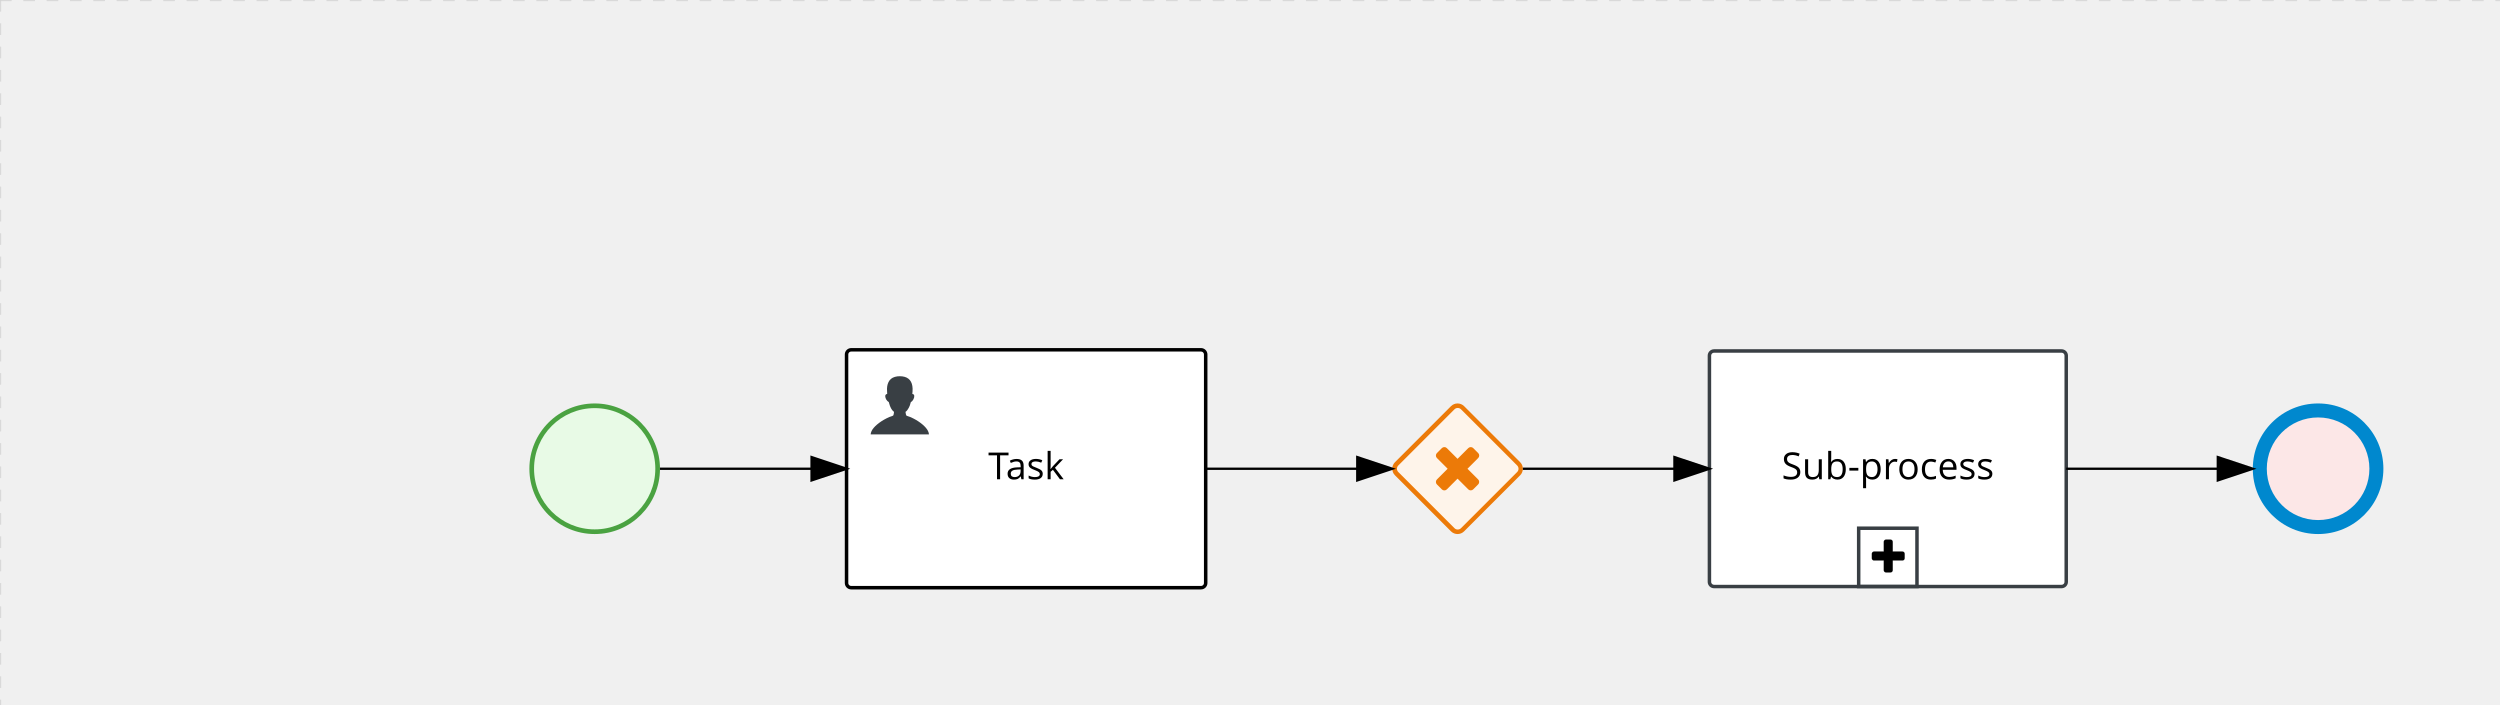
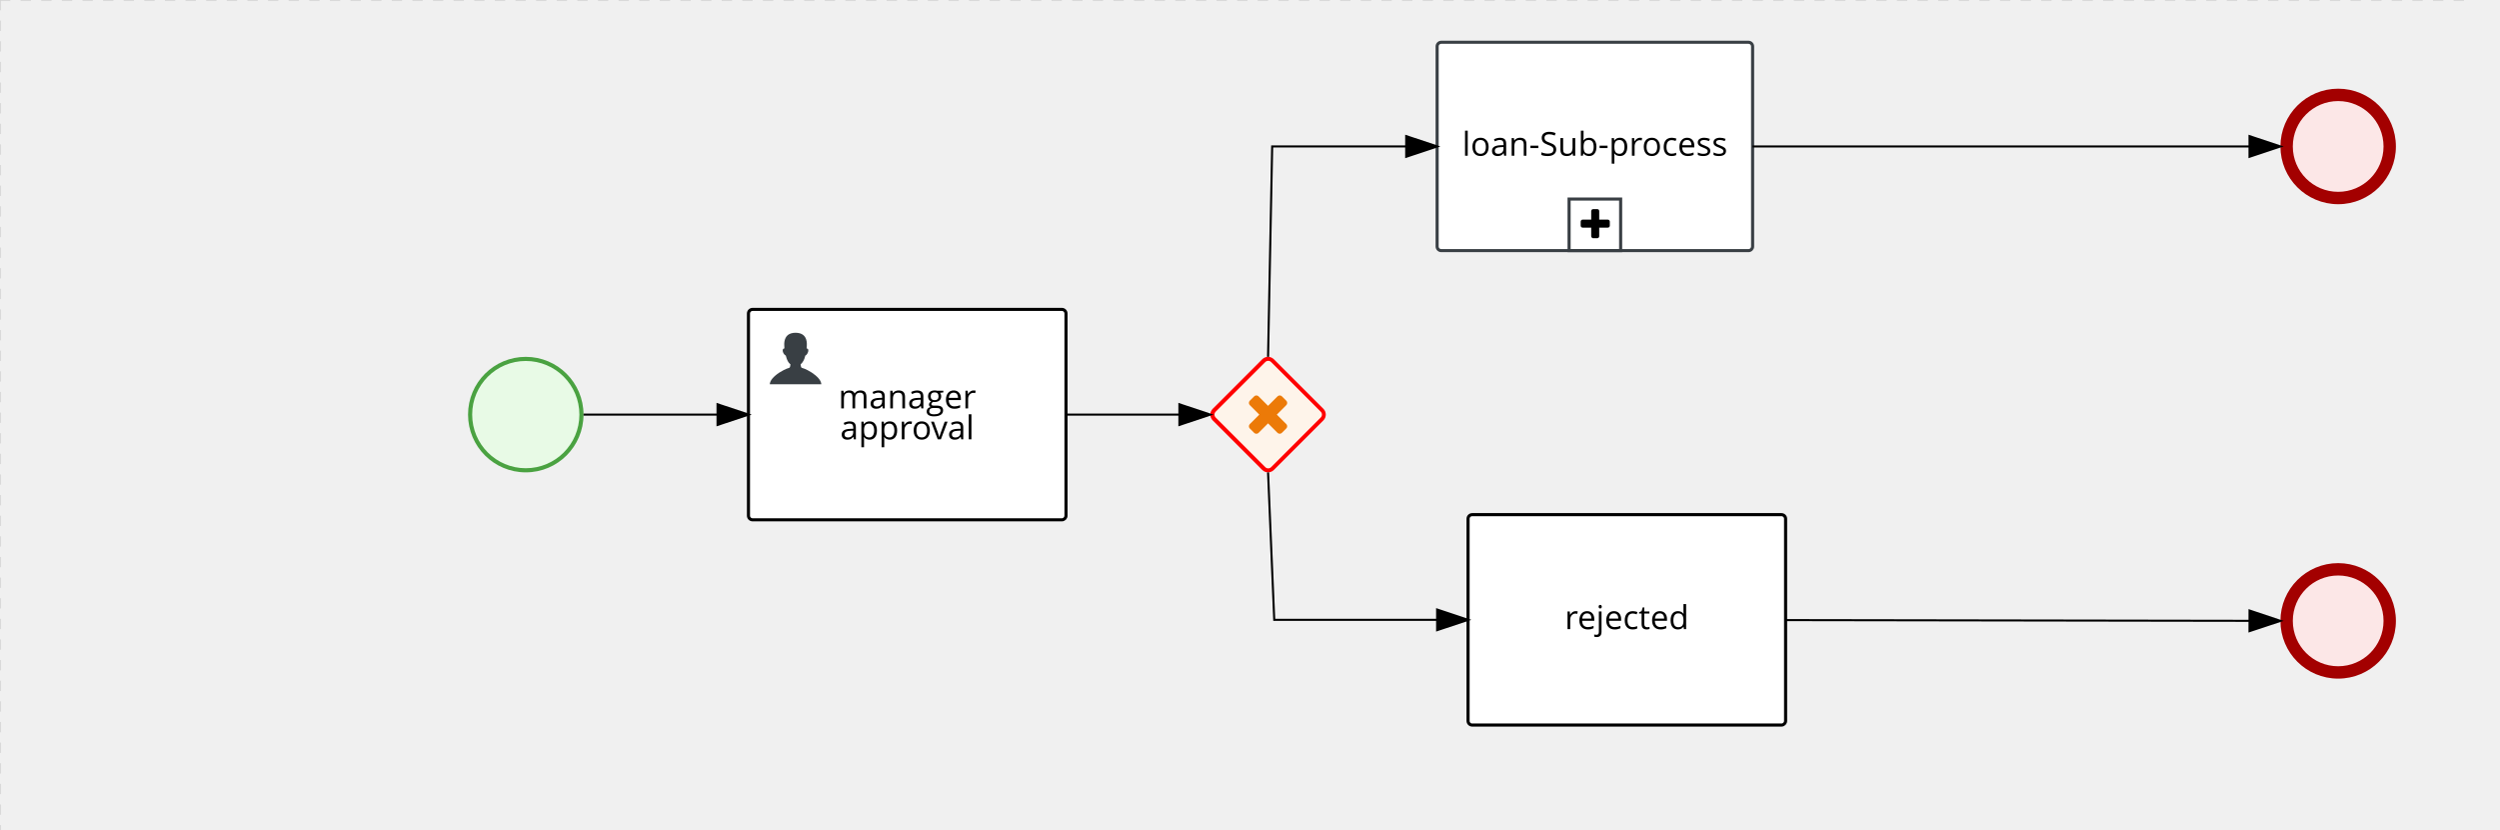
- <svg xmlns="http://www.w3.org/2000/svg" version="1.1" width="1072" height="302" viewBox="0 0 1072 302">
+ <svg xmlns="http://www.w3.org/2000/svg" version="1.1" width="1212" height="402" viewBox="0 0 1212 402">
  <defs />
  <g transform="matrix(1,0,0,1,0,0)">
    <g>
      <g>
        <g>
          <path fill="none" stroke="#d3d3d3" paint-order="fill stroke markers" d=" M 0 0 L 1200 0" stroke-miterlimit="10" stroke-opacity="0.8" stroke-dasharray="5" />
        </g>
        <g>
          <path fill="none" stroke="#d3d3d3" paint-order="fill stroke markers" d=" M 0 0 L 0 800" stroke-miterlimit="10" stroke-opacity="0.8" stroke-dasharray="5" />
        </g>
      </g>
-       <g id="_1BE4F651-E283-4242-9F89-9F32BFD0C88D" bpmn2nodeid="_1BE4F651-E283-4242-9F89-9F32BFD0C88D" transform="matrix(1,0,0,1,227,173)">
-         <g>
-           <path fill="none" stroke="none" />
-         </g>
-         <g transform="matrix(0.125,0,0,0.125,0,0)">
-           <g transform="matrix(1,0,0,1,0,0)">
-             <path fill="#e8fae6" stroke="none" id="_1BE4F651-E283-4242-9F89-9F32BFD0C88D?shapeType=BACKGROUND" paint-order="stroke fill markers" d=" M 0 0 M 444 224 C 444 263.9 434.2 300.8 414.4 334.5 C 394.7 368.2 368 394.9 334.4 414.5 C 300.8 434.1 263.9 444 224 444 C 184.1 444 147.2 434.2 113.5 414.4 C 79.8 394.7 53.1 368 33.5 334.4 C 13.9 300.8 4 263.9 4 224 C 4 184.1 13.8 147.2 33.6 113.5 C 53.4 79.8 80.1 53.1 113.6 33.5 C 147.1 13.9 184.1 4 224 4 C 263.9 4 300.8 13.8 334.5 33.6 C 368.2 53.4 394.9 80.1 414.5 113.6 C 434.1 147.1 444 184.1 444 224 Z" />
-           </g>
-           <g>
-             <g transform="matrix(1,0,0,1,0,0)">
-               <g transform="matrix(1,0,0,1,0,0)">
-                 <path fill="rgb(74,162,65)" stroke="none" id="_1BE4F651-E283-4242-9F89-9F32BFD0C88D?shapeType=BORDER&amp;renderType=FILL" paint-order="stroke fill markers" d=" M 0 0 M 224 0 C 100.3 0 0 100.3 0 224 C 0 347.7 100.3 448 224 448 C 347.7 448 448 347.7 448 224 C 448 100.3 347.7 0 224 0 Z M 0 0 M 224 432 C 109.1 432 16 338.9 16 224 C 16 109.1 109.1 16 224 16 C 338.9 16 432 109.1 432 224 C 432 338.9 338.9 432 224 432 Z" />
-               </g>
-             </g>
-           </g>
-         </g>
-         <g transform="matrix(1,0,0,1,28,61)" />
-       </g>
-       <g transform="matrix(1,0,0,1,227,173)" />
      <g id="_5F96E381-1536-454A-A9BB-7C2AC7CB8B11" bpmn2nodeid="_5F96E381-1536-454A-A9BB-7C2AC7CB8B11" transform="matrix(1,0,0,1,363,150)">
        <g>
          <path fill="none" stroke="none" />
        </g>
        <g transform="matrix(1,0,0,1,0,0)">
          <path fill="#ffffff" stroke="none" id="_5F96E381-1536-454A-A9BB-7C2AC7CB8B11?shapeType=BACKGROUND" paint-order="stroke fill markers" d=" M 2 0 L 152 0 L 152 0 A 2 2 0 0 1 154 2 L 154 100 L 154 100 A 2 2 0 0 1 152 102 L 2 102 L 2 102 A 2 2 0 0 1 0 100 L 0 2 L 0 2 A 2 2 0 0 1 2 0 Z" />
        </g>
        <g transform="matrix(1,0,0,1,0,0)">
          <path fill="none" stroke="rgb(0,0,0)" id="_5F96E381-1536-454A-A9BB-7C2AC7CB8B11?shapeType=BORDER&amp;renderType=STROKE" paint-order="fill stroke markers" d=" M 2 0 L 152 0 L 152 0 A 2 2 0 0 1 154 2 L 154 100 L 154 100 A 2 2 0 0 1 152 102 L 2 102 L 2 102 A 2 2 0 0 1 0 100 L 0 2 L 0 2 A 2 2 0 0 1 2 0 Z" stroke-miterlimit="10" stroke-width="1.5" stroke-dasharray="" />
        </g>
        <g>
          <g transform="matrix(0.06,0,0,0.06,9.4,9.4)">
            <g transform="matrix(1,0,0,1,0,0)">
              <path fill="#393f44" stroke="none" id="_5F96E381-1536-454A-A9BB-7C2AC7CB8B11undefined" paint-order="stroke fill markers" d=" M 0 0 M 16 445.21 C 16 440.869 18.784 431.129 22.001 424.217 C 35.768 394.64 77.283 359.28 129 333.084 C 144.516 325.224 157.347 319.964 167.807 317.174 C 171.932 316.074 175.729 314.414 176.525 313.363 C 178.894 310.234 180.914 302.908 181.727 294.5 L 182.5 286.5 L 178.507 283.455 C 166.303 274.146 154.284 251.678 148.04 226.5 C 145.611 216.707 145.056 215.462 142.984 215.158 C 141.703 214.97 138.083 212.243 134.939 209.099 C 123.233 197.393 116.891 177.376 121.44 166.49 C 123.002 162.751 128.155 159.01 131.75 159.004 C 134.448 159 134.471 158.603 132.914 138.788 C 130.927 113.496 134.279 92.265 143.132 74.076 C 152.232 55.38 167.569 42.882 189.049 36.66 C 210.203 30.532 237.797 30.532 258.951 36.66 C 300.042 48.563 318.958 83.806 314.955 141 C 314.32 150.075 313.624 157.788 313.409 158.14 C 313.194 158.493 314.575 159.073 316.479 159.43 C 328.929 161.766 330.986 177.018 321.496 196.621 C 316.903 206.109 309.357 214.508 304.817 215.185 C 303.023 215.453 302.293 217.146 299.943 226.5 C 296.659 239.567 294.474 245.305 287.948 257.995 C 282.491 268.606 273.035 281.109 268.108 284.229 L 264.871 286.278 L 265.518 292.889 C 266.345 301.33 268.639 309.871 270.877 312.837 C 272.067 314.415 275.002 315.79 280.063 317.139 C 291.069 320.075 303.617 325.274 321 334.102 C 369.815 358.891 410.848 393.758 425.032 422.5 C 429.07 430.682 432 440.232 432 445.21 L 432 448 L 224 448 L 16 448 L 16 445.21 Z" />
            </g>
          </g>
        </g>
        <g transform="matrix(1,0,0,1,4.04,13.68)">
          <g transform="matrix(0.04,0,0,0.04,63.36,69.12)">
            <g transform="matrix(1,0,0,1,0,0)">
              <path fill="none" stroke="none" />
            </g>
            <g transform="matrix(1,0,0,1,0,0)">
              <path fill="none" stroke="none" />
            </g>
          </g>
        </g>
-         <g transform="matrix(1,0,0,1,60.75,43.5)">
-           <text fill="#000000" stroke="none" font-family="Open Sans" font-size="12pt" font-style="normal" font-weight="normal" text-decoration="normal" x="16.25" y="12" text-anchor="middle" dominant-baseline="alphabetic">Task</text>
-         </g>
+         <g transform="matrix(1,0,0,1,41.53516,36)">
+           <text fill="#000000" stroke="none" font-family="Open Sans" font-size="12pt" font-style="normal" font-weight="normal" text-decoration="normal" x="35.465" y="12" text-anchor="middle" dominant-baseline="alphabetic">manager </text>
+           <text fill="#000000" stroke="none" font-family="Open Sans" font-size="12pt" font-style="normal" font-weight="normal" text-decoration="normal" x="35.465" y="27" text-anchor="middle" dominant-baseline="alphabetic">approval </text>
+         </g>
+       </g>
+       <g id="_1BE4F651-E283-4242-9F89-9F32BFD0C88D" bpmn2nodeid="_1BE4F651-E283-4242-9F89-9F32BFD0C88D" transform="matrix(1,0,0,1,227,173)">
+         <g>
+           <path fill="none" stroke="none" />
+         </g>
+         <g transform="matrix(0.125,0,0,0.125,0,0)">
+           <g transform="matrix(1,0,0,1,0,0)">
+             <path fill="#e8fae6" stroke="none" id="_1BE4F651-E283-4242-9F89-9F32BFD0C88D?shapeType=BACKGROUND" paint-order="stroke fill markers" d=" M 0 0 M 444 224 C 444 263.9 434.2 300.8 414.4 334.5 C 394.7 368.2 368 394.9 334.4 414.5 C 300.8 434.1 263.9 444 224 444 C 184.1 444 147.2 434.2 113.5 414.4 C 79.8 394.7 53.1 368 33.5 334.4 C 13.9 300.8 4 263.9 4 224 C 4 184.1 13.8 147.2 33.6 113.5 C 53.4 79.8 80.1 53.1 113.6 33.5 C 147.1 13.9 184.1 4 224 4 C 263.9 4 300.8 13.8 334.5 33.6 C 368.2 53.4 394.9 80.1 414.5 113.6 C 434.1 147.1 444 184.1 444 224 Z" />
+           </g>
+           <g>
+             <g transform="matrix(1,0,0,1,0,0)">
+               <g transform="matrix(1,0,0,1,0,0)">
+                 <path fill="#4aa241" stroke="none" id="_1BE4F651-E283-4242-9F89-9F32BFD0C88D?shapeType=BORDER&amp;renderType=FILL" paint-order="stroke fill markers" d=" M 0 0 M 224 0 C 100.3 0 0 100.3 0 224 C 0 347.7 100.3 448 224 448 C 347.7 448 448 347.7 448 224 C 448 100.3 347.7 0 224 0 Z M 0 0 M 224 432 C 109.1 432 16 338.9 16 224 C 16 109.1 109.1 16 224 16 C 338.9 16 432 109.1 432 224 C 432 338.9 338.9 432 224 432 Z" />
+               </g>
+             </g>
+           </g>
+         </g>
+         <g transform="matrix(1,0,0,1,28,61)" />
      </g>
      <g id="_84CA22D6-6458-4BAD-9006-4E25BC874709" bpmn2nodeid="_84CA22D6-6458-4BAD-9006-4E25BC874709">
        <g>
          <path fill="none" stroke="#000000" paint-order="fill stroke markers" d=" M 283 201 L 348 201" stroke-miterlimit="10" stroke-dasharray="" />
        </g>
        <g transform="matrix(1,0,0,1,283,201)" />
        <g transform="matrix(6.123233995736766e-17,1,-1,6.123233995736766e-17,363,196)">
          <path fill="#000000" stroke="#000000" paint-order="fill stroke markers" d=" M 10 15 L 0 15 L 5 0 Z" stroke-miterlimit="10" stroke-dasharray="" />
        </g>
        <g transform="matrix(1,0,0,1,283,191)" />
      </g>
+       <g transform="matrix(1,0,0,1,227,173)" />
      <g transform="matrix(1,0,0,1,363,150)" />
-       <g id="_9D4C30AA-E89E-4479-AD1C-4B2BF437884D" bpmn2nodeid="_9D4C30AA-E89E-4479-AD1C-4B2BF437884D" transform="matrix(1,0,0,1,597,173)">
-         <g>
-           <path fill="none" stroke="none" />
-         </g>
-         <g transform="matrix(0.125,0,0,0.125,0,0)">
-           <g transform="matrix(1,0,0,1,0,0)">
-             <path fill="#fef4ea" stroke="none" id="_9D4C30AA-E89E-4479-AD1C-4B2BF437884D?shapeType=BACKGROUND" paint-order="stroke fill markers" d=" M 0 0 M 224.4 4.3 C 216.4 4.3 208.4 7.3 202.3 13.4 L 13.5 202.2 C 1.3 214.4 1.3 234.2 13.5 246.4 L 202.2 435.1 C 208.3 441.2 216.4 444.2 224.3 444.2 C 232.2 444.2 240.3 441.2 246.4 435.1 L 435.1 246.4 C 447.3 234.2 447.3 214.4 435.1 202.2 L 246.5 13.4 C 240.4 7.3 232.4 4.3 224.4 4.3 L 224.4 4.3 Z" />
-           </g>
-           <g>
-             <g transform="matrix(1,0,0,1,0,0)">
-               <g transform="matrix(1,0,0,1,0,0)">
-                 <path fill="rgb(236,122,8)" stroke="none" id="_9D4C30AA-E89E-4479-AD1C-4B2BF437884D?shapeType=BORDER&amp;renderType=FILL" paint-order="stroke fill markers" d=" M 0 0 M 20.8 212.7 L 213.3 20.2 C 219.6 13.9 229.7 13.9 235.9 20.2 L 428.4 212.7 C 434.7 219 434.7 229.1 428.4 235.3 L 235.9 427.8 C 229.6 434.1 219.5 434.1 213.3 427.8 L 20.8 235.3 C 14.5 229.1 14.5 218.9 20.8 212.7 L 20.8 212.7 Z M 0 0 M 0 224 C 0 232.1 3.1 240.3 9.3 246.5 L 201.5 438.7 C 213.9 451.1 234.1 451.1 246.5 438.7 L 438.7 246.5 C 444.9 240.3 448 232.1 448 224 C 448 215.9 444.9 207.7 438.7 201.5 L 246.5 9.3 C 234.1 -3.1 213.9 -3.1 201.5 9.3 L 9.3 201.5 C 3.1 207.7 0 215.9 0 224 L 0 224 Z" />
-               </g>
-             </g>
-           </g>
-           <g>
-             <g transform="matrix(1,0,0,1,0,0)">
-               <g transform="matrix(1,0,0,1,0,0)">
-                 <path fill="#ec7a08" stroke="none" id="_9D4C30AA-E89E-4479-AD1C-4B2BF437884Dundefined" paint-order="stroke fill markers" d=" M 0 0 M 298.2 269.2 C 298.2 272.6 297.1 275.3 294.7 277.7 L 277.7 294.7 C 275.3 297.1 272.6 298.2 269.2 298.2 C 265.8 298.2 263.1 297.1 260.7 294.7 L 224 258 L 187.2 294.8 C 184.8 297.2 182.1 298.3 178.7 298.3 C 175.3 298.3 172.6 297.2 170.2 294.8 L 153.2 277.8 C 150.8 275.4 149.7 272.7 149.7 269.3 C 149.7 265.9 150.8 263.2 153.2 260.8 L 190 224 L 153.2 187.2 C 150.8 184.8 149.7 182 149.7 178.7 C 149.7 175.3 150.8 172.5 153.2 170.2 L 170.2 153.2 C 172.6 150.8 175.3 149.7 178.7 149.7 C 182.1 149.7 184.8 150.8 187.2 153.2 L 224 190 L 260.8 153.2 C 263.2 150.8 265.9 149.7 269.3 149.7 C 272.7 149.7 275.4 150.8 277.8 153.2 L 294.8 170.2 C 297.2 172.5 298.3 175.3 298.3 178.7 C 298.3 182 297.2 184.8 294.8 187.2 L 258 224 L 294.8 260.8 C 297.1 263.1 298.2 265.9 298.2 269.2 Z" />
-               </g>
-             </g>
-           </g>
-         </g>
-         <g transform="matrix(1,0,0,1,28,61)" />
-       </g>
-       <g id="_84A59E22-3302-458D-ABF0-467071D65A45" bpmn2nodeid="_84A59E22-3302-458D-ABF0-467071D65A45">
-         <g>
-           <path fill="none" stroke="#000000" paint-order="fill stroke markers" d=" M 517 201 L 582 201" stroke-miterlimit="10" stroke-dasharray="" />
-         </g>
-         <g transform="matrix(1,0,0,1,517,201)" />
-         <g transform="matrix(6.123233995736766e-17,1,-1,6.123233995736766e-17,597,196)">
-           <path fill="#000000" stroke="#000000" paint-order="fill stroke markers" d=" M 10 15 L 0 15 L 5 0 Z" stroke-miterlimit="10" stroke-dasharray="" />
-         </g>
-         <g transform="matrix(1,0,0,1,517,191)" />
-       </g>
-       <g transform="matrix(1,0,0,1,597,173)" />
-       <g id="_355A932A-C802-4265-8180-2DE790886343" bpmn2nodeid="_355A932A-C802-4265-8180-2DE790886343" transform="matrix(1,0,0,1,733,150.5)">
+       <g id="_355A932A-C802-4265-8180-2DE790886343" bpmn2nodeid="_355A932A-C802-4265-8180-2DE790886343" transform="matrix(1,0,0,1,697,20.5)">
        <g>
          <path fill="none" stroke="none" />
        </g>
        <g transform="matrix(1,0,0,1,0,0)">
          <path fill="#ffffff" stroke="none" id="_355A932A-C802-4265-8180-2DE790886343?shapeType=BACKGROUND" paint-order="stroke fill markers" d=" M 2 0 L 151 0 L 151 0 A 2 2 0 0 1 153 2 L 153 99 L 153 99 A 2 2 0 0 1 151 101 L 2 101 L 2 101 A 2 2 0 0 1 0 99 L 0 2 L 0 2 A 2 2 0 0 1 2 0 Z" />
        </g>
        <g transform="matrix(1,0,0,1,0,0)">
          <path fill="none" stroke="rgb(57,63,68)" id="_355A932A-C802-4265-8180-2DE790886343?shapeType=BORDER&amp;renderType=STROKE" paint-order="fill stroke markers" d=" M 2 0 L 151 0 L 151 0 A 2 2 0 0 1 153 2 L 153 99 L 153 99 A 2 2 0 0 1 151 101 L 2 101 L 2 101 A 2 2 0 0 1 0 99 L 0 2 L 0 2 A 2 2 0 0 1 2 0 Z" stroke-miterlimit="10" stroke-width="1.5" stroke-dasharray="" />
        </g>
        <g transform="matrix(1,0,0,1,1,10)">
          <g transform="matrix(1,0,0,1,0,0)">
            <g transform="matrix(1,0,0,1,63,66)">
              <path fill="none" stroke="#393f44" id="_355A932A-C802-4265-8180-2DE790886343undefined" paint-order="fill stroke markers" d=" M 0 0 L 25 0 L 25 25 L 0 25 L 0 0 Z Z" stroke-miterlimit="10" stroke-width="1.5" stroke-dasharray="" />
            </g>
            <g transform="matrix(0.04,0,0,0.04,68.64,69.6)">
              <path fill="#000000" stroke="#000000" id="_355A932A-C802-4265-8180-2DE790886343undefined" paint-order="fill stroke markers" d=" M 0 0 M 352 184 L 352 232 C 352 238.7 349.7 244.3 345 249 C 340.3 253.7 334.7 256 328 256 L 224 256 L 224 360 C 224 366.7 221.7 372.3 217 377 C 212.3 381.7 206.7 384 200 384 L 152 384 C 145.3 384 139.7 381.7 135 377 C 130.3 372.3 128 366.7 128 360 L 128 256 L 24 256 C 17.3 256 11.7 253.7 7 249 C 2.3 244.3 0 238.7 0 232 L 0 184 C 0 177.3 2.3 171.7 7 167 C 11.7 162.3 17.3 160 24 160 L 128 160 L 128 56 C 128 49.3 130.3 43.7 135 39 C 139.7 34.3 145.3 32 152 32 L 200 32 C 206.7 32 212.3 34.3 217 39 C 221.7 43.7 224 49.3 224 56 L 224 160 L 328 160 C 334.7 160 340.3 162.3 345 167 C 349.7 171.7 352 177.3 352 184 Z" stroke-miterlimit="10" stroke-dasharray="" />
            </g>
          </g>
        </g>
        <g transform="matrix(1,0,0,1,12.82,10)">
          <g transform="matrix(1,0,0,1,0,0)">
            <g transform="matrix(1,0,0,1,63,66)">
              <path fill="none" stroke="none" />
            </g>
            <g transform="matrix(0.04,0,0,0.04,68.64,69.6)">
              <path fill="none" stroke="none" />
            </g>
            <g transform="matrix(0.04,0,0,0.04,40.32,71.04)">
              <path fill="none" stroke="none" />
            </g>
            <g transform="matrix(0.04,0,0,0.04,39.36,72)">
              <path fill="none" stroke="none" />
            </g>
          </g>
        </g>
-         <g transform="matrix(1,0,0,1,30.95312,43)">
-           <text fill="#000000" stroke="none" font-family="Open Sans" font-size="12pt" font-style="normal" font-weight="normal" text-decoration="normal" x="45.547" y="12" text-anchor="middle" dominant-baseline="alphabetic">Sub-process</text>
-         </g>
+         <g transform="matrix(1,0,0,1,12.16406,43)">
+           <text fill="#000000" stroke="none" font-family="Open Sans" font-size="12pt" font-style="normal" font-weight="normal" text-decoration="normal" x="64.336" y="12" text-anchor="middle" dominant-baseline="alphabetic">loan-Sub-process</text>
+         </g>
+       </g>
+       <g transform="matrix(1,0,0,1,697,20.5)" />
+       <g id="_E8DC10FE-1DA7-45A0-AC92-98FEB4EA9B94" bpmn2nodeid="_E8DC10FE-1DA7-45A0-AC92-98FEB4EA9B94" transform="matrix(1,0,0,1,1106,43)">
+         <g>
+           <path fill="none" stroke="none" />
+         </g>
+         <g transform="matrix(0.125,0,0,0.125,0,0)">
+           <g transform="matrix(1,0,0,1,0,0)">
+             <path fill="#fce7e7" stroke="none" id="_E8DC10FE-1DA7-45A0-AC92-98FEB4EA9B94?shapeType=BACKGROUND" paint-order="stroke fill markers" d=" M 0 0 M 444 224 C 444 263.9 434.2 300.8 414.4 334.5 C 394.7 368.2 368 394.9 334.4 414.5 C 300.8 434.1 263.9 444 224 444 C 184.1 444 147.2 434.2 113.5 414.4 C 79.8 394.7 53.1 368 33.5 334.4 C 13.9 300.8 4 263.9 4 224 C 4 184.1 13.8 147.2 33.6 113.5 C 53.4 79.8 80.1 53.1 113.6 33.5 C 147.1 13.9 184.1 4 224 4 C 263.9 4 300.8 13.8 334.5 33.6 C 368.2 53.4 394.9 80.1 414.5 113.6 C 434.1 147.1 444 184.1 444 224 Z" />
+           </g>
+           <g>
+             <g transform="matrix(1,0,0,1,0,0)">
+               <g transform="matrix(1,0,0,1,0,0)">
+                 <path fill="rgb(163,0,0)" stroke="none" id="_E8DC10FE-1DA7-45A0-AC92-98FEB4EA9B94?shapeType=BORDER&amp;renderType=FILL" paint-order="stroke fill markers" d=" M 0 0 M 224 0 C 100.3 0 0 100.3 0 224 C 0 347.7 100.3 448 224 448 C 347.7 448 448 347.7 448 224 C 448 100.3 347.7 0 224 0 Z M 0 0 M 224 400 C 126.8 400 48 321.2 48 224 C 48 126.8 126.8 48 224 48 C 321.2 48 400 126.8 400 224 C 400 321.2 321.2 400 224 400 Z" />
+               </g>
+             </g>
+           </g>
+         </g>
+         <g transform="matrix(1,0,0,1,28,61)" />
+       </g>
+       <g id="_9214D561-1F5D-4095-B9DB-A3C74091C153" bpmn2nodeid="_9214D561-1F5D-4095-B9DB-A3C74091C153">
+         <g>
+           <path fill="none" stroke="rgb(0,0,0)" paint-order="fill stroke markers" d=" M 850 71 L 898 71 L 937 71 L 1091 71" stroke-miterlimit="10" stroke-dasharray="" />
+         </g>
+         <g transform="matrix(1,0,0,1,850,71)" />
+         <g transform="matrix(6.123233995736766e-17,1,-1,6.123233995736766e-17,1106,66)">
+           <path fill="rgb(0,0,0)" stroke="rgb(0,0,0)" paint-order="fill stroke markers" d=" M 10 15 L 0 15 L 5 0 Z" stroke-miterlimit="10" stroke-dasharray="" />
+         </g>
+         <g transform="matrix(1,0,0,1,850,61)" />
+       </g>
+       <g transform="matrix(1,0,0,1,1106,43)" />
+       <g id="_CDB2F496-A707-44A9-AEA7-5D2B15710BED" bpmn2nodeid="_CDB2F496-A707-44A9-AEA7-5D2B15710BED" transform="matrix(1,0,0,1,712,249.5)">
+         <g>
+           <path fill="none" stroke="none" />
+         </g>
+         <g transform="matrix(1,0,0,1,0,0)">
+           <path fill="#ffffff" stroke="none" id="_CDB2F496-A707-44A9-AEA7-5D2B15710BED?shapeType=BACKGROUND" paint-order="stroke fill markers" d=" M 2 0 L 152 0 L 152 0 A 2 2 0 0 1 154 2 L 154 100 L 154 100 A 2 2 0 0 1 152 102 L 2 102 L 2 102 A 2 2 0 0 1 0 100 L 0 2 L 0 2 A 2 2 0 0 1 2 0 Z" />
+         </g>
+         <g transform="matrix(1,0,0,1,0,0)">
+           <path fill="none" stroke="rgb(0,0,0)" id="_CDB2F496-A707-44A9-AEA7-5D2B15710BED?shapeType=BORDER&amp;renderType=STROKE" paint-order="fill stroke markers" d=" M 2 0 L 152 0 L 152 0 A 2 2 0 0 1 154 2 L 154 100 L 154 100 A 2 2 0 0 1 152 102 L 2 102 L 2 102 A 2 2 0 0 1 0 100 L 0 2 L 0 2 A 2 2 0 0 1 2 0 Z" stroke-miterlimit="10" stroke-width="1.5" stroke-dasharray="" />
+         </g>
+         <g transform="matrix(1,0,0,1,46.87109,43.5)">
+           <text fill="#000000" stroke="none" font-family="Open Sans" font-size="12pt" font-style="normal" font-weight="normal" text-decoration="normal" x="30.129" y="12" text-anchor="middle" dominant-baseline="alphabetic">rejected</text>
+         </g>
+       </g>
+       <g transform="matrix(1,0,0,1,712,249.5)" />
+       <g id="_AA39C955-CD10-4D3A-9EB9-A0F52BC73071" bpmn2nodeid="_AA39C955-CD10-4D3A-9EB9-A0F52BC73071" transform="matrix(1,0,0,1,1106,273)">
+         <g>
+           <path fill="none" stroke="none" />
+         </g>
+         <g transform="matrix(0.125,0,0,0.125,0,0)">
+           <g transform="matrix(1,0,0,1,0,0)">
+             <path fill="#fce7e7" stroke="none" id="_AA39C955-CD10-4D3A-9EB9-A0F52BC73071?shapeType=BACKGROUND" paint-order="stroke fill markers" d=" M 0 0 M 444 224 C 444 263.9 434.2 300.8 414.4 334.5 C 394.7 368.2 368 394.9 334.4 414.5 C 300.8 434.1 263.9 444 224 444 C 184.1 444 147.2 434.2 113.5 414.4 C 79.8 394.7 53.1 368 33.5 334.4 C 13.9 300.8 4 263.9 4 224 C 4 184.1 13.8 147.2 33.6 113.5 C 53.4 79.8 80.1 53.1 113.6 33.5 C 147.1 13.9 184.1 4 224 4 C 263.9 4 300.8 13.8 334.5 33.6 C 368.2 53.4 394.9 80.1 414.5 113.6 C 434.1 147.1 444 184.1 444 224 Z" />
+           </g>
+           <g>
+             <g transform="matrix(1,0,0,1,0,0)">
+               <g transform="matrix(1,0,0,1,0,0)">
+                 <path fill="rgb(163,0,0)" stroke="none" id="_AA39C955-CD10-4D3A-9EB9-A0F52BC73071?shapeType=BORDER&amp;renderType=FILL" paint-order="stroke fill markers" d=" M 0 0 M 224 0 C 100.3 0 0 100.3 0 224 C 0 347.7 100.3 448 224 448 C 347.7 448 448 347.7 448 224 C 448 100.3 347.7 0 224 0 Z M 0 0 M 224 400 C 126.8 400 48 321.2 48 224 C 48 126.8 126.8 48 224 48 C 321.2 48 400 126.8 400 224 C 400 321.2 321.2 400 224 400 Z" />
+               </g>
+             </g>
+           </g>
+         </g>
+         <g transform="matrix(1,0,0,1,28,61)" />
+       </g>
+       <g id="_57943A87-A282-49D6-A45D-D004FF78D31D" bpmn2nodeid="_57943A87-A282-49D6-A45D-D004FF78D31D">
+         <g>
+           <path fill="none" stroke="rgb(0,0,0)" paint-order="fill stroke markers" d=" M 866 300.621 L 1091 300.976" stroke-miterlimit="10" stroke-dasharray="" />
+         </g>
+         <g transform="matrix(1,0,0,1,866,300.6215)" />
+         <g transform="matrix(-0.001577285,0.9999988,-0.9999988,-0.001577285,1106.008,296)">
+           <path fill="rgb(0,0,0)" stroke="rgb(0,0,0)" paint-order="fill stroke markers" d=" M 10 15 L 0 15 L 5 0 Z" stroke-miterlimit="10" stroke-dasharray="" />
+         </g>
+         <g transform="matrix(1,0,0,1,886.0159,290.8107)" />
+       </g>
+       <g transform="matrix(1,0,0,1,1106,273)" />
+       <g id="_9D4C30AA-E89E-4479-AD1C-4B2BF437884D" bpmn2nodeid="_9D4C30AA-E89E-4479-AD1C-4B2BF437884D" transform="matrix(1,0,0,1,587,173)">
+         <g>
+           <path fill="none" stroke="none" />
+         </g>
+         <g transform="matrix(0.125,0,0,0.125,0,0)">
+           <g transform="matrix(1,0,0,1,0,0)">
+             <path fill="#fef4ea" stroke="none" id="_9D4C30AA-E89E-4479-AD1C-4B2BF437884D?shapeType=BACKGROUND" paint-order="stroke fill markers" d=" M 0 0 M 224.4 4.3 C 216.4 4.3 208.4 7.3 202.3 13.4 L 13.5 202.2 C 1.3 214.4 1.3 234.2 13.5 246.4 L 202.2 435.1 C 208.3 441.2 216.4 444.2 224.3 444.2 C 232.2 444.2 240.3 441.2 246.4 435.1 L 435.1 246.4 C 447.3 234.2 447.3 214.4 435.1 202.2 L 246.5 13.4 C 240.4 7.3 232.4 4.3 224.4 4.3 L 224.4 4.3 Z" />
+           </g>
+           <g>
+             <g transform="matrix(1,0,0,1,0,0)">
+               <g transform="matrix(1,0,0,1,0,0)">
+                 <path fill="rgb(255,0,0)" stroke="none" id="_9D4C30AA-E89E-4479-AD1C-4B2BF437884D?shapeType=BORDER&amp;renderType=FILL" paint-order="stroke fill markers" d=" M 0 0 M 20.8 212.7 L 213.3 20.2 C 219.6 13.9 229.7 13.9 235.9 20.2 L 428.4 212.7 C 434.7 219 434.7 229.1 428.4 235.3 L 235.9 427.8 C 229.6 434.1 219.5 434.1 213.3 427.8 L 20.8 235.3 C 14.5 229.1 14.5 218.9 20.8 212.7 L 20.8 212.7 Z M 0 0 M 0 224 C 0 232.1 3.1 240.3 9.3 246.5 L 201.5 438.7 C 213.9 451.1 234.1 451.1 246.5 438.7 L 438.7 246.5 C 444.9 240.3 448 232.1 448 224 C 448 215.9 444.9 207.7 438.7 201.5 L 246.5 9.3 C 234.1 -3.1 213.9 -3.1 201.5 9.3 L 9.3 201.5 C 3.1 207.7 0 215.9 0 224 L 0 224 Z" />
+               </g>
+             </g>
+           </g>
+           <g>
+             <g transform="matrix(1,0,0,1,0,0)">
+               <g transform="matrix(1,0,0,1,0,0)">
+                 <path fill="#ec7a08" stroke="none" id="_9D4C30AA-E89E-4479-AD1C-4B2BF437884Dundefined" paint-order="stroke fill markers" d=" M 0 0 M 298.2 269.2 C 298.2 272.6 297.1 275.3 294.7 277.7 L 277.7 294.7 C 275.3 297.1 272.6 298.2 269.2 298.2 C 265.8 298.2 263.1 297.1 260.7 294.7 L 224 258 L 187.2 294.8 C 184.8 297.2 182.1 298.3 178.7 298.3 C 175.3 298.3 172.6 297.2 170.2 294.8 L 153.2 277.8 C 150.8 275.4 149.7 272.7 149.7 269.3 C 149.7 265.9 150.8 263.2 153.2 260.8 L 190 224 L 153.2 187.2 C 150.8 184.8 149.7 182 149.7 178.7 C 149.7 175.3 150.8 172.5 153.2 170.2 L 170.2 153.2 C 172.6 150.8 175.3 149.7 178.7 149.7 C 182.1 149.7 184.8 150.8 187.2 153.2 L 224 190 L 260.8 153.2 C 263.2 150.8 265.9 149.7 269.3 149.7 C 272.7 149.7 275.4 150.8 277.8 153.2 L 294.8 170.2 C 297.2 172.5 298.3 175.3 298.3 178.7 C 298.3 182 297.2 184.8 294.8 187.2 L 258 224 L 294.8 260.8 C 297.1 263.1 298.2 265.9 298.2 269.2 Z" />
+               </g>
+             </g>
+           </g>
+         </g>
+         <g transform="matrix(1,0,0,1,28,61)" />
      </g>
      <g id="_C2AB881F-8A53-4BBD-BB28-4E5550CE5DC7" bpmn2nodeid="_C2AB881F-8A53-4BBD-BB28-4E5550CE5DC7">
        <g>
-           <path fill="none" stroke="#000000" paint-order="fill stroke markers" d=" M 653 201 L 718 201" stroke-miterlimit="10" stroke-dasharray="" />
-         </g>
-         <g transform="matrix(1,0,0,1,653,201)" />
-         <g transform="matrix(6.123233995736766e-17,1,-1,6.123233995736766e-17,733,196)">
+           <path fill="none" stroke="rgb(0,0,0)" paint-order="fill stroke markers" d=" M 615 173 L 617 71 L 682 71" stroke-miterlimit="10" stroke-dasharray="" />
+         </g>
+         <g transform="matrix(1,0,0,1,615,173)" />
+         <g transform="matrix(6.123233995736766e-17,1,-1,6.123233995736766e-17,697,66)">
+           <path fill="rgb(0,0,0)" stroke="rgb(0,0,0)" paint-order="fill stroke markers" d=" M 10 15 L 0 15 L 5 0 Z" stroke-miterlimit="10" stroke-dasharray="" />
+         </g>
+         <g transform="matrix(1,0,0,1,624.9981,121.804)" />
+       </g>
+       <g id="_A40CCA44-0EBF-40C2-9D71-B726D68A2C5E" bpmn2nodeid="_A40CCA44-0EBF-40C2-9D71-B726D68A2C5E">
+         <g>
+           <path fill="none" stroke="rgb(0,0,0)" paint-order="fill stroke markers" d=" M 615 229 L 618 300.5 L 697 300.5" stroke-miterlimit="10" stroke-dasharray="" />
+         </g>
+         <g transform="matrix(1,0,0,1,615,229)" />
+         <g transform="matrix(6.123233995736766e-17,1,-1,6.123233995736766e-17,712,295.5)">
+           <path fill="rgb(0,0,0)" stroke="rgb(0,0,0)" paint-order="fill stroke markers" d=" M 10 15 L 0 15 L 5 0 Z" stroke-miterlimit="10" stroke-dasharray="" />
+         </g>
+         <g transform="matrix(1,0,0,1,624.9912,264.3308)" />
+       </g>
+       <g id="_84A59E22-3302-458D-ABF0-467071D65A45" bpmn2nodeid="_84A59E22-3302-458D-ABF0-467071D65A45">
+         <g>
+           <path fill="none" stroke="#000000" paint-order="fill stroke markers" d=" M 517 201 L 572 201" stroke-miterlimit="10" stroke-dasharray="" />
+         </g>
+         <g transform="matrix(1,0,0,1,517,201)" />
+         <g transform="matrix(6.123233995736766e-17,1,-1,6.123233995736766e-17,587,196)">
          <path fill="#000000" stroke="#000000" paint-order="fill stroke markers" d=" M 10 15 L 0 15 L 5 0 Z" stroke-miterlimit="10" stroke-dasharray="" />
        </g>
-         <g transform="matrix(1,0,0,1,653,191)" />
-       </g>
-       <g transform="matrix(1,0,0,1,733,150.5)" />
-       <g id="_E8DC10FE-1DA7-45A0-AC92-98FEB4EA9B94" bpmn2nodeid="_E8DC10FE-1DA7-45A0-AC92-98FEB4EA9B94" transform="matrix(1,0,0,1,966,173)">
-         <g>
-           <path fill="none" stroke="none" />
-         </g>
-         <g transform="matrix(0.125,0,0,0.125,0,0)">
-           <g transform="matrix(1,0,0,1,0,0)">
-             <path fill="#fce7e7" stroke="none" id="_E8DC10FE-1DA7-45A0-AC92-98FEB4EA9B94?shapeType=BACKGROUND" paint-order="stroke fill markers" d=" M 0 0 M 444 224 C 444 263.9 434.2 300.8 414.4 334.5 C 394.7 368.2 368 394.9 334.4 414.5 C 300.8 434.1 263.9 444 224 444 C 184.1 444 147.2 434.2 113.5 414.4 C 79.8 394.7 53.1 368 33.5 334.4 C 13.9 300.8 4 263.9 4 224 C 4 184.1 13.8 147.2 33.6 113.5 C 53.4 79.8 80.1 53.1 113.6 33.5 C 147.1 13.9 184.1 4 224 4 C 263.9 4 300.8 13.8 334.5 33.6 C 368.2 53.4 394.9 80.1 414.5 113.6 C 434.1 147.1 444 184.1 444 224 Z" />
-           </g>
-           <g>
-             <g transform="matrix(1,0,0,1,0,0)">
-               <g transform="matrix(1,0,0,1,0,0)">
-                 <path fill="rgb(0,136,206)" stroke="none" id="_E8DC10FE-1DA7-45A0-AC92-98FEB4EA9B94?shapeType=BORDER&amp;renderType=FILL" paint-order="stroke fill markers" d=" M 0 0 M 224 0 C 100.3 0 0 100.3 0 224 C 0 347.7 100.3 448 224 448 C 347.7 448 448 347.7 448 224 C 448 100.3 347.7 0 224 0 Z M 0 0 M 224 400 C 126.8 400 48 321.2 48 224 C 48 126.8 126.8 48 224 48 C 321.2 48 400 126.8 400 224 C 400 321.2 321.2 400 224 400 Z" />
-               </g>
-             </g>
-           </g>
-         </g>
-         <g transform="matrix(1,0,0,1,28,61)" />
-       </g>
-       <g id="_9214D561-1F5D-4095-B9DB-A3C74091C153" bpmn2nodeid="_9214D561-1F5D-4095-B9DB-A3C74091C153">
-         <g>
-           <path fill="none" stroke="#000000" paint-order="fill stroke markers" d=" M 886 201 L 951 201" stroke-miterlimit="10" stroke-dasharray="" />
-         </g>
-         <g transform="matrix(1,0,0,1,886,201)" />
-         <g transform="matrix(6.123233995736766e-17,1,-1,6.123233995736766e-17,966,196)">
-           <path fill="#000000" stroke="#000000" paint-order="fill stroke markers" d=" M 10 15 L 0 15 L 5 0 Z" stroke-miterlimit="10" stroke-dasharray="" />
-         </g>
-         <g transform="matrix(1,0,0,1,886,191)" />
-       </g>
-       <g transform="matrix(1,0,0,1,966,173)" />
+         <g transform="matrix(1,0,0,1,517,191)" />
+       </g>
+       <g transform="matrix(1,0,0,1,587,173)" />
    </g>
  </g>
</svg>
